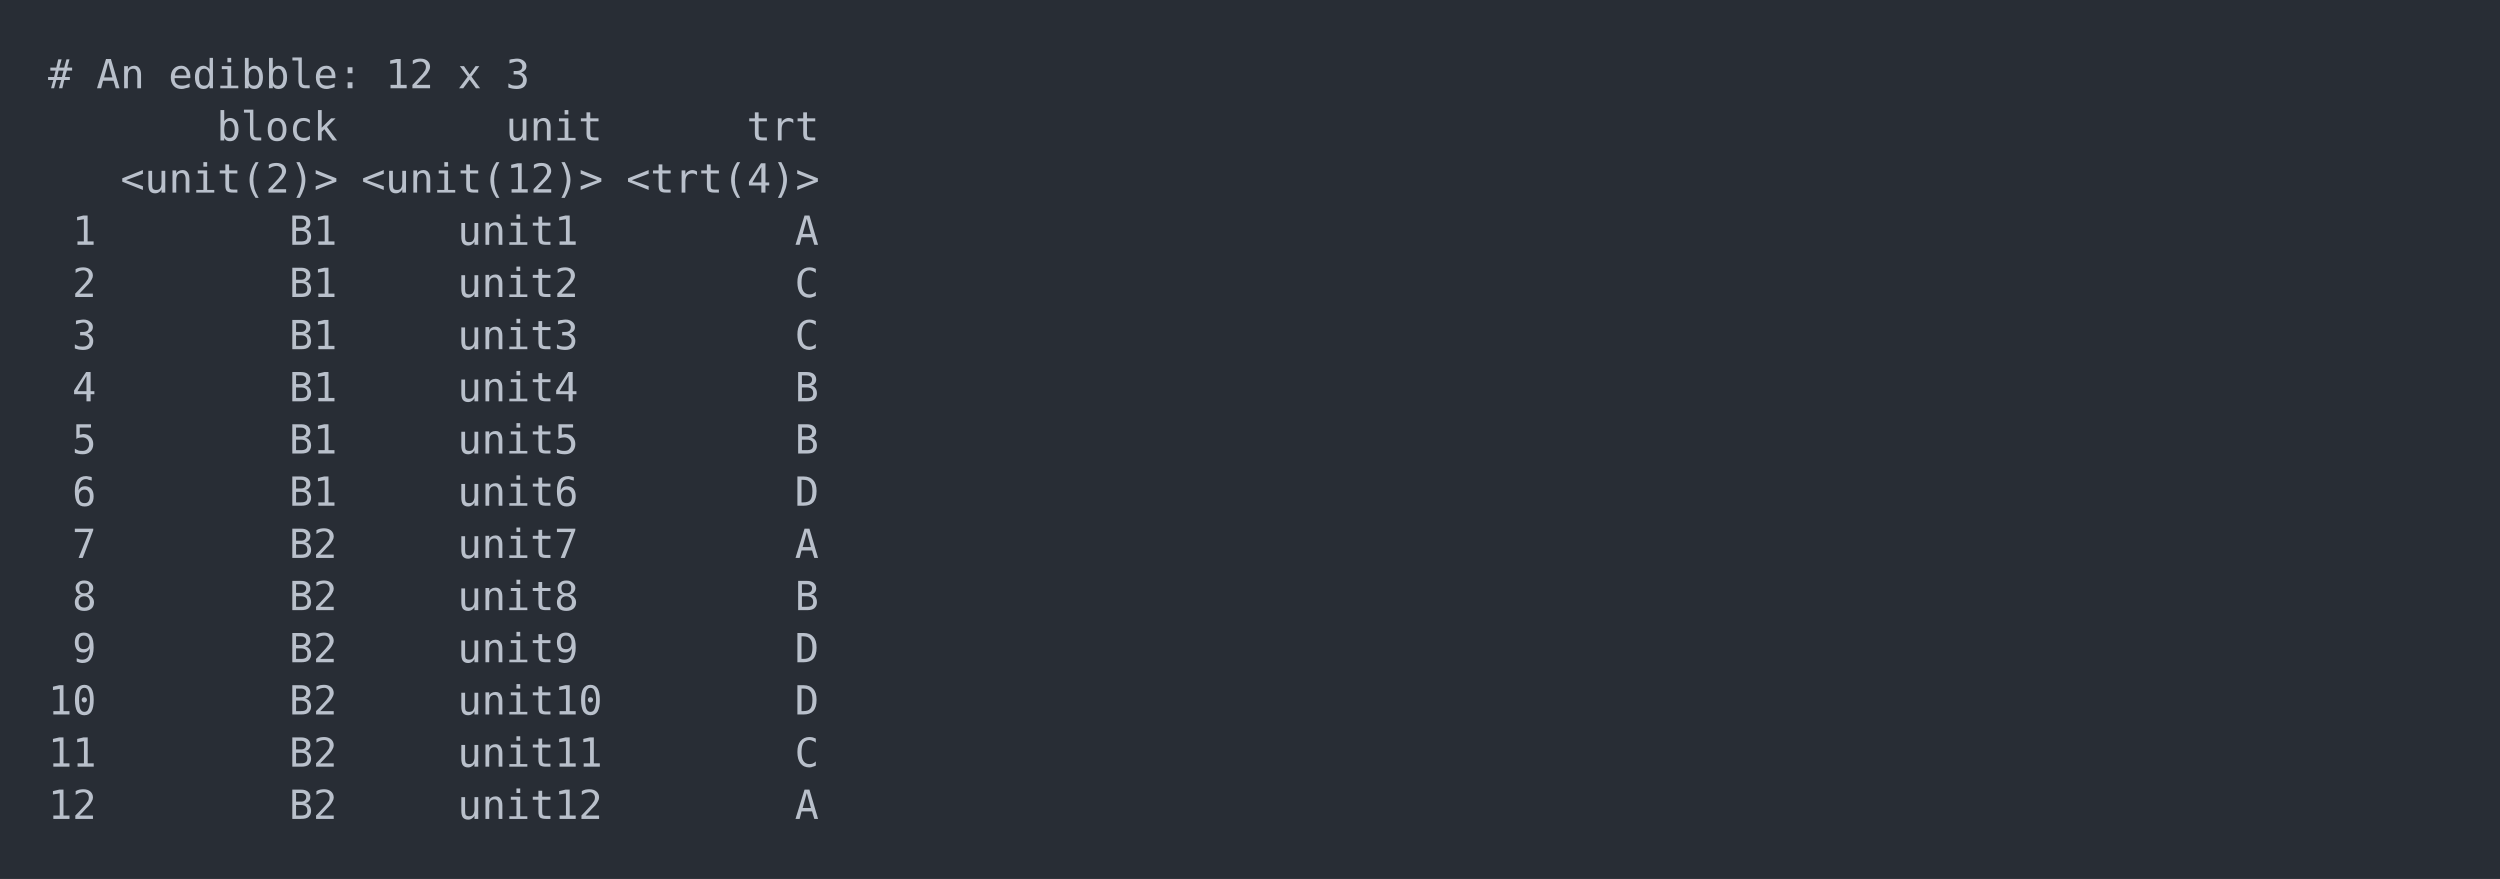
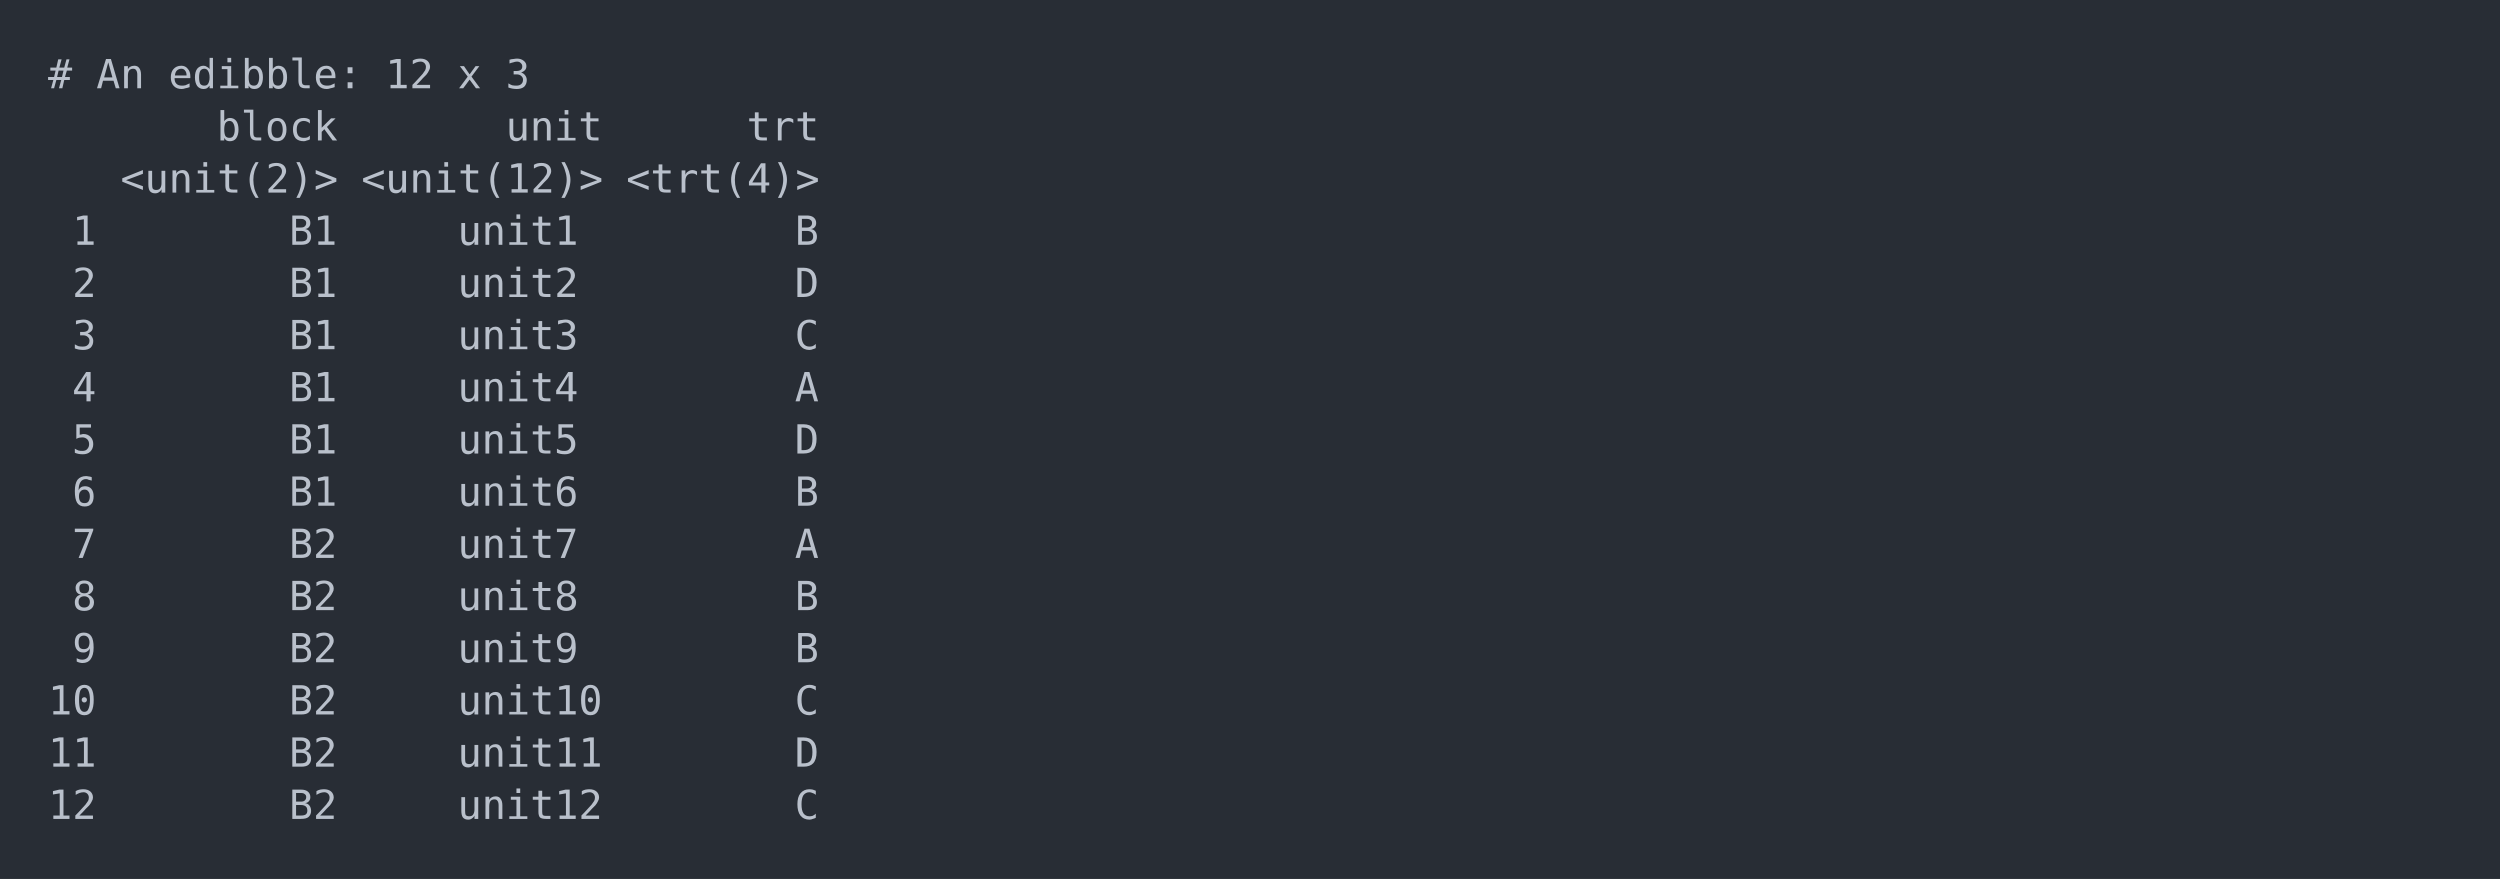
<svg xmlns="http://www.w3.org/2000/svg" xmlns:xlink="http://www.w3.org/1999/xlink" width="1040" height="365.65">
  <rect width="1040" height="365.65" rx="0" ry="0" class="a" />
  <svg height="325.65" viewBox="0 0 100 32.565" width="1000" x="20" y="20">
    <style>.a{fill:rgb(40,45,53)}.b{font-family:'Fira Code',Monaco,Consolas,Menlo,'Bitstream Vera Sans Mono','Powerline Symbols',monospace}.c{fill:transparent}.d{fill:rgb(185,192,203);white-space:pre}</style>
    <g font-family="'Fira Code',Monaco,Consolas,Menlo,'Bitstream Vera Sans Mono','Powerline Symbols',monospace" font-size="1.67" class="b">
      <defs>
        <symbol id="a">
          <rect height="16" width="100" x="0" y="0" class="c" />
        </symbol>
      </defs>
      <rect height="32.565" width="100" class="a" />
      <svg x="0" y="0" width="100">
        <svg x="0">
          <use xlink:href="#a" />
          <text x="0" y="1.67" class="d">#</text>
          <text x="2.004" y="1.67" class="d">An</text>
          <text x="5.01" y="1.67" class="d">edibble:</text>
          <text x="14.028" y="1.67" class="d">12</text>
          <text x="17.034" y="1.67" class="d">x</text>
          <text x="19.038" y="1.67" class="d">3</text>
          <text x="7.014" y="3.841" class="d">block</text>
          <text x="19.038" y="3.841" class="d">unit</text>
          <text x="29.058" y="3.841" class="d">trt</text>
          <text x="3.006" y="6.012" class="d">&lt;unit(2)&gt;</text>
          <text x="13.026" y="6.012" class="d">&lt;unit(12)&gt;</text>
          <text x="24.048" y="6.012" class="d">&lt;trt(4)&gt;</text>
          <text x="1.002" y="8.183" class="d">1</text>
          <text x="10.02" y="8.183" class="d">B1</text>
          <text x="17.034" y="8.183" class="d">unit1</text>
-           <text x="31.062" y="8.183" class="d">A</text>
+           <text x="31.062" y="8.183" class="d">B</text>
          <text x="1.002" y="10.354" class="d">2</text>
          <text x="10.02" y="10.354" class="d">B1</text>
          <text x="17.034" y="10.354" class="d">unit2</text>
-           <text x="31.062" y="10.354" class="d">C</text>
+           <text x="31.062" y="10.354" class="d">D</text>
          <text x="1.002" y="12.525" class="d">3</text>
          <text x="10.02" y="12.525" class="d">B1</text>
          <text x="17.034" y="12.525" class="d">unit3</text>
          <text x="31.062" y="12.525" class="d">C</text>
          <text x="1.002" y="14.696" class="d">4</text>
          <text x="10.02" y="14.696" class="d">B1</text>
          <text x="17.034" y="14.696" class="d">unit4</text>
-           <text x="31.062" y="14.696" class="d">B</text>
+           <text x="31.062" y="14.696" class="d">A</text>
          <text x="1.002" y="16.867" class="d">5</text>
          <text x="10.02" y="16.867" class="d">B1</text>
          <text x="17.034" y="16.867" class="d">unit5</text>
-           <text x="31.062" y="16.867" class="d">B</text>
+           <text x="31.062" y="16.867" class="d">D</text>
          <text x="1.002" y="19.038" class="d">6</text>
          <text x="10.02" y="19.038" class="d">B1</text>
          <text x="17.034" y="19.038" class="d">unit6</text>
-           <text x="31.062" y="19.038" class="d">D</text>
+           <text x="31.062" y="19.038" class="d">B</text>
          <text x="1.002" y="21.209" class="d">7</text>
          <text x="10.02" y="21.209" class="d">B2</text>
          <text x="17.034" y="21.209" class="d">unit7</text>
          <text x="31.062" y="21.209" class="d">A</text>
          <text x="1.002" y="23.38" class="d">8</text>
          <text x="10.02" y="23.38" class="d">B2</text>
          <text x="17.034" y="23.38" class="d">unit8</text>
          <text x="31.062" y="23.38" class="d">B</text>
          <text x="1.002" y="25.551" class="d">9</text>
          <text x="10.02" y="25.551" class="d">B2</text>
          <text x="17.034" y="25.551" class="d">unit9</text>
-           <text x="31.062" y="25.551" class="d">D</text>
+           <text x="31.062" y="25.551" class="d">B</text>
          <text x="0" y="27.722" class="d">10</text>
          <text x="10.02" y="27.722" class="d">B2</text>
          <text x="17.034" y="27.722" class="d">unit10</text>
-           <text x="31.062" y="27.722" class="d">D</text>
+           <text x="31.062" y="27.722" class="d">C</text>
          <text x="0" y="29.893" class="d">11</text>
          <text x="10.02" y="29.893" class="d">B2</text>
          <text x="17.034" y="29.893" class="d">unit11</text>
-           <text x="31.062" y="29.893" class="d">C</text>
+           <text x="31.062" y="29.893" class="d">D</text>
          <text x="0" y="32.064" class="d">12</text>
          <text x="10.02" y="32.064" class="d">B2</text>
          <text x="17.034" y="32.064" class="d">unit12</text>
-           <text x="31.062" y="32.064" class="d">A</text>
+           <text x="31.062" y="32.064" class="d">C</text>
        </svg>
      </svg>
    </g>
  </svg>
</svg>
